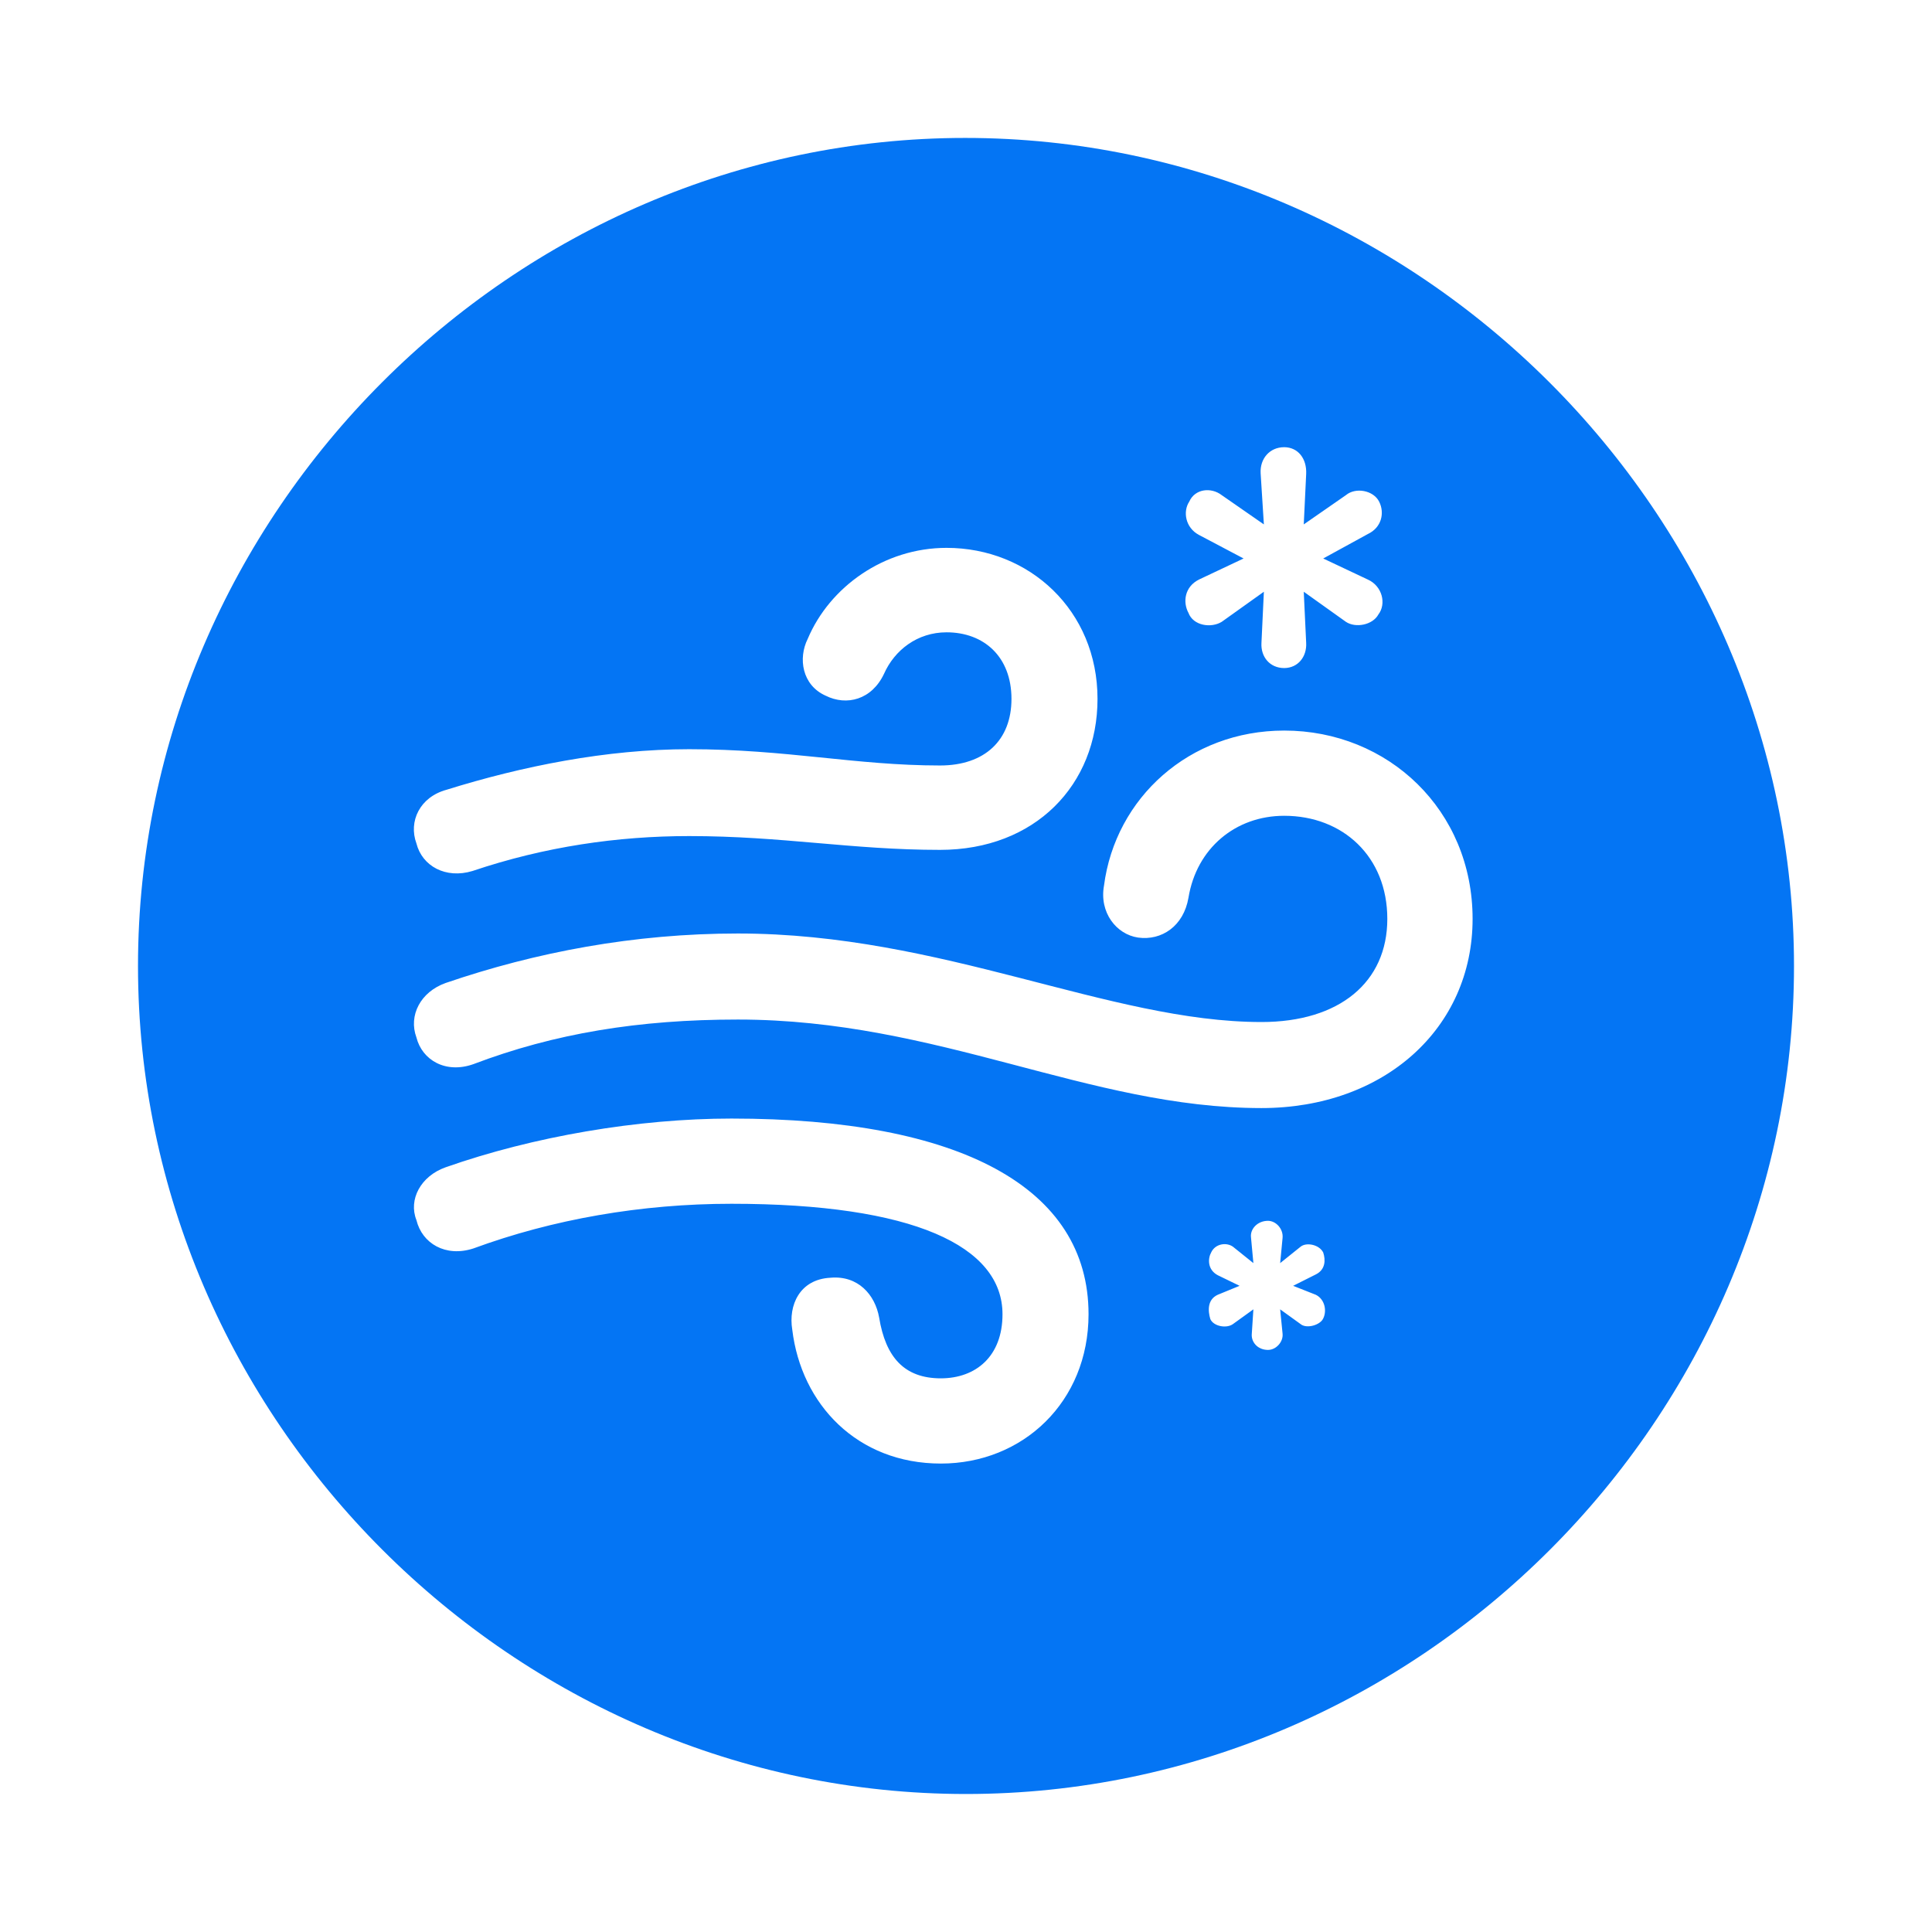
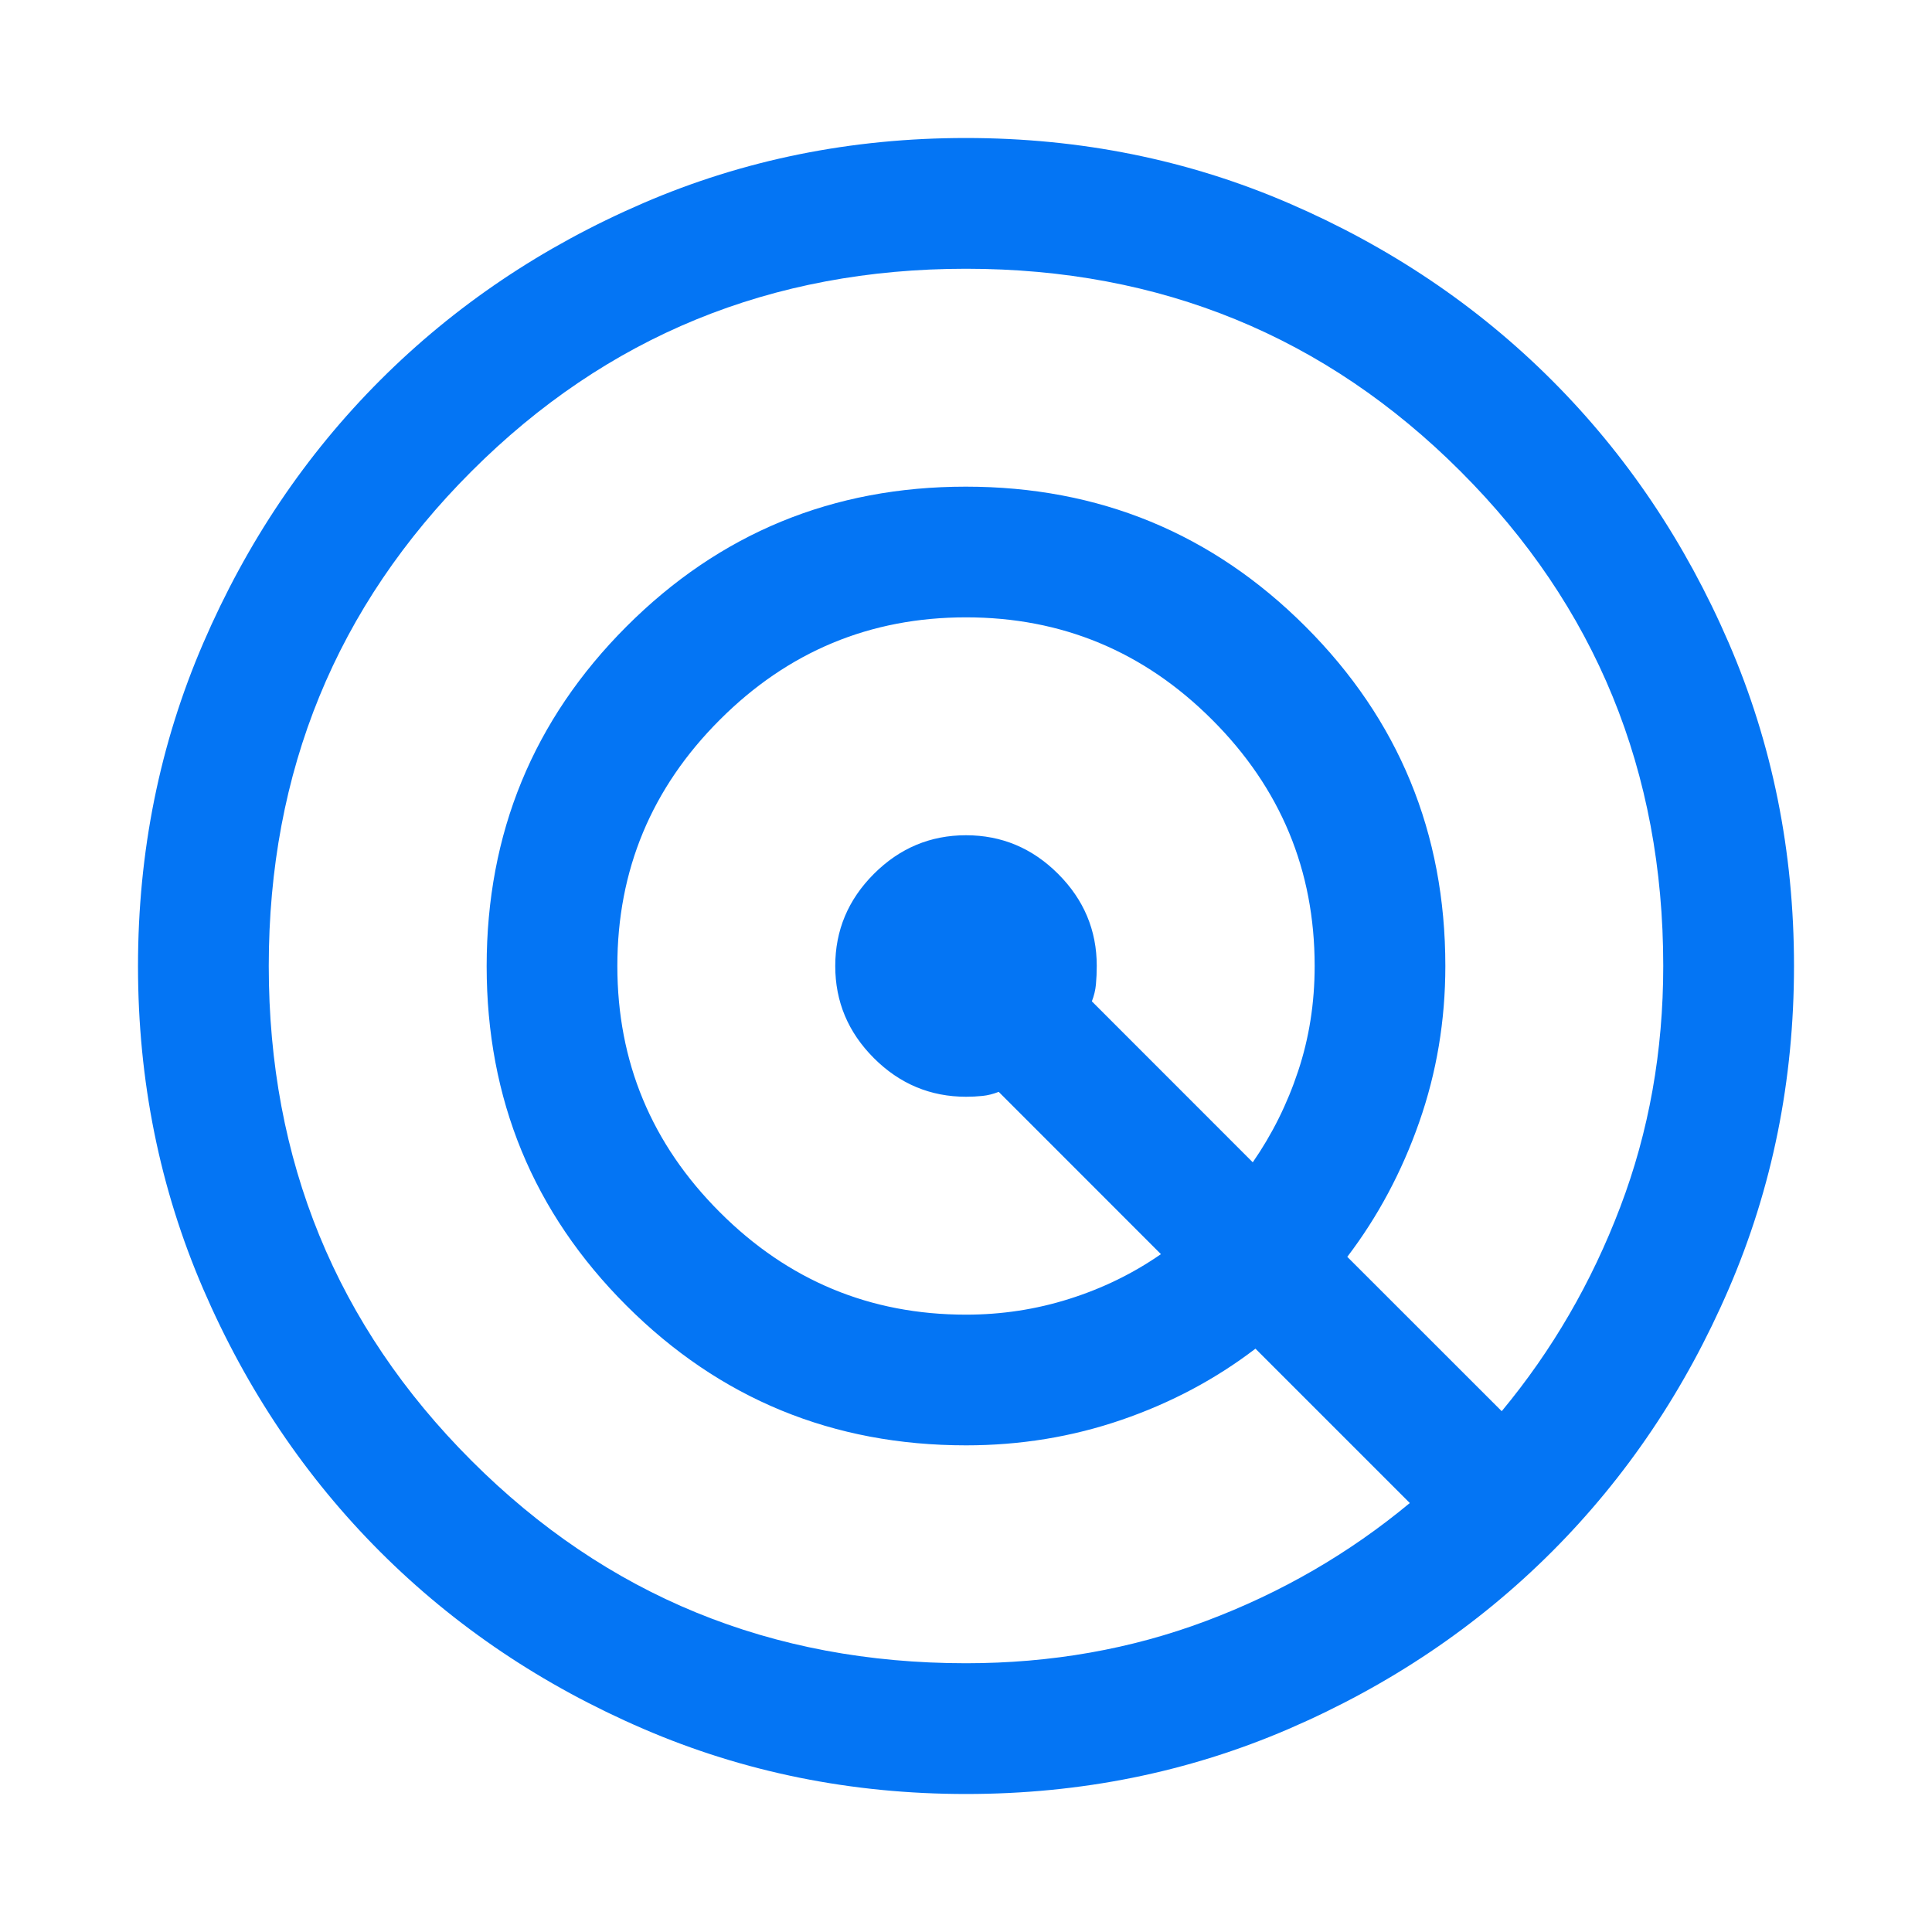
<svg xmlns="http://www.w3.org/2000/svg" width="28" height="28" viewBox="0 0 28 28" fill="none">
-   <path d="M13.988 1.999C20.553 1.999 26 7.446 26 13.999C26 20.564 20.565 26 14 26C7.447 26 2 20.564 2 13.999C2 7.446 7.435 1.999 13.988 1.999ZM10.601 16.211C9.248 16.211 7.73 16.47 6.459 16.917C6.094 17.046 5.918 17.388 6.035 17.682C6.118 18.023 6.459 18.223 6.859 18.094C8.012 17.67 9.295 17.446 10.601 17.446C13.236 17.446 14.529 18.059 14.529 19.047C14.529 19.658 14.142 19.975 13.636 19.976C13.106 19.976 12.835 19.67 12.741 19.094C12.682 18.764 12.435 18.482 12.035 18.518C11.588 18.541 11.424 18.918 11.482 19.27C11.612 20.353 12.424 21.211 13.636 21.211C14.824 21.211 15.776 20.317 15.776 19.047C15.776 17.212 13.918 16.211 10.601 16.211ZM18.377 17.693C18.224 17.693 18.118 17.811 18.13 17.929L18.165 18.306L17.871 18.07C17.777 18 17.612 18.023 17.553 18.152C17.506 18.235 17.495 18.399 17.648 18.481L17.965 18.635L17.648 18.765C17.495 18.835 17.506 19 17.541 19.117C17.588 19.223 17.777 19.258 17.871 19.188L18.165 18.976L18.142 19.329C18.13 19.447 18.224 19.564 18.377 19.564C18.494 19.564 18.6 19.447 18.588 19.329L18.553 18.976L18.847 19.188C18.929 19.258 19.106 19.211 19.165 19.129C19.235 19.023 19.211 18.835 19.07 18.765L18.741 18.635L19.07 18.47C19.212 18.399 19.212 18.258 19.177 18.152C19.118 18.035 18.929 18 18.847 18.07L18.553 18.306L18.588 17.94C18.6 17.811 18.494 17.694 18.377 17.693ZM18.612 10.588C17.236 10.588 16.165 11.564 16 12.835C15.93 13.223 16.177 13.541 16.494 13.588C16.835 13.635 17.153 13.423 17.224 13.012C17.341 12.294 17.906 11.823 18.612 11.823C19.459 11.823 20.106 12.412 20.106 13.317C20.106 14.235 19.412 14.812 18.282 14.812C16.07 14.811 13.659 13.529 10.694 13.529C9.189 13.529 7.765 13.799 6.459 14.246C6.094 14.376 5.918 14.717 6.035 15.035C6.118 15.364 6.459 15.564 6.859 15.423C8.036 14.976 9.259 14.776 10.694 14.776C13.6 14.776 15.777 16.058 18.282 16.059C20.059 16.059 21.342 14.905 21.342 13.317C21.342 11.741 20.118 10.588 18.612 10.588ZM13.718 7.94C12.812 7.94 12.024 8.506 11.706 9.259C11.565 9.541 11.624 9.929 11.965 10.082C12.271 10.235 12.635 10.141 12.812 9.765C12.964 9.423 13.294 9.164 13.718 9.164C14.259 9.164 14.659 9.517 14.659 10.129C14.659 10.729 14.271 11.094 13.624 11.094C12.4 11.094 11.4 10.858 9.988 10.858C8.788 10.858 7.565 11.105 6.471 11.446C6.083 11.552 5.918 11.905 6.035 12.223C6.118 12.552 6.459 12.741 6.848 12.623C7.895 12.27 8.953 12.117 9.988 12.117C11.341 12.117 12.342 12.317 13.624 12.317C15 12.317 15.906 11.376 15.906 10.129C15.906 8.847 14.918 7.94 13.718 7.94ZM18.612 6.481C18.401 6.481 18.259 6.647 18.27 6.858L18.317 7.6L17.706 7.176C17.553 7.058 17.318 7.082 17.235 7.271C17.142 7.412 17.177 7.647 17.377 7.753L18.023 8.094L17.377 8.399C17.165 8.505 17.141 8.729 17.224 8.882C17.294 9.07 17.553 9.106 17.706 9.012L18.317 8.576L18.282 9.317C18.27 9.517 18.401 9.682 18.612 9.682C18.812 9.681 18.941 9.517 18.93 9.317L18.895 8.576L19.506 9.012C19.647 9.106 19.894 9.058 19.977 8.905C20.094 8.752 20.035 8.494 19.823 8.399L19.177 8.094L19.823 7.74C20.023 7.646 20.07 7.435 19.988 7.271C19.906 7.106 19.647 7.058 19.506 7.176L18.895 7.6L18.93 6.87C18.941 6.647 18.812 6.482 18.612 6.481Z" fill="#0475F4" />
+   <mask id="mask0_9727_3644" style="mask-type:alpha" maskUnits="userSpaceOnUse" x="0" y="0" width="28" height="28">
+     <rect width="28" height="28" fill="#D9D9D9" />
+   </mask>
+   <g mask="url(#mask0_9727_3644)">
+     <path d="M9.322 25.055C7.861 24.425 6.591 23.57 5.511 22.491C4.431 21.411 3.575 20.141 2.945 18.681C2.315 17.221 2 15.662 2 14.002C2 12.342 2.315 10.782 2.945 9.322C3.575 7.861 4.43 6.591 5.509 5.511C6.589 4.431 7.859 3.575 9.319 2.945C10.778 2.315 12.338 2 13.998 2C15.658 2 17.218 2.315 18.678 2.945C20.139 3.575 21.409 4.43 22.489 5.509C23.569 6.589 24.424 7.859 25.055 9.319C25.685 10.778 26 12.338 26 13.998C26 15.658 25.685 17.218 25.055 18.678C24.425 20.139 23.57 21.409 22.491 22.489C21.411 23.569 20.141 24.424 18.681 25.055C17.221 25.685 15.662 26 14.002 26C12.342 26 10.782 25.685 9.322 25.055ZM14 24.105C15.232 24.105 16.392 23.901 17.48 23.492C18.569 23.083 19.553 22.513 20.432 21.783L18.195 19.546C17.617 19.988 16.97 20.332 16.254 20.578C15.538 20.824 14.787 20.947 14 20.947C12.07 20.947 10.43 20.272 9.079 18.922C7.728 17.572 7.053 15.932 7.053 14.003C7.053 12.074 7.728 10.433 9.078 9.081C10.428 7.729 12.068 7.053 13.997 7.053C15.926 7.053 17.567 7.728 18.919 9.079C20.271 10.43 20.947 12.07 20.947 14C20.947 14.789 20.821 15.543 20.568 16.264C20.316 16.984 19.968 17.634 19.526 18.215L21.764 20.452C22.494 19.573 23.067 18.586 23.482 17.493C23.898 16.4 24.105 15.236 24.105 14C24.105 11.179 23.126 8.789 21.168 6.832C19.21 4.874 16.821 3.895 14 3.895C11.179 3.895 8.789 4.874 6.832 6.832C4.874 8.789 3.895 11.179 3.895 14C3.895 16.821 4.874 19.21 6.832 21.168C8.789 23.126 11.179 24.105 14 24.105ZM14 19.053C14.517 19.053 15.016 18.977 15.498 18.824C15.979 18.672 16.422 18.456 16.825 18.176L14.474 15.824C14.395 15.855 14.317 15.875 14.238 15.883C14.16 15.891 14.081 15.895 14.002 15.895C13.484 15.895 13.038 15.708 12.665 15.335C12.292 14.962 12.105 14.517 12.105 14C12.105 13.483 12.292 13.038 12.665 12.665C13.038 12.292 13.483 12.105 14 12.105C14.517 12.105 14.962 12.292 15.335 12.665C15.708 13.038 15.895 13.482 15.895 13.998C15.895 14.091 15.891 14.181 15.883 14.267C15.875 14.352 15.855 14.434 15.824 14.512L18.156 16.845C18.436 16.441 18.656 16 18.814 15.522C18.973 15.044 19.053 14.537 19.053 14C19.053 12.611 18.558 11.421 17.568 10.432C16.579 9.442 15.389 8.947 14 8.947C12.611 8.947 11.421 9.442 10.432 10.432C9.442 11.421 8.947 12.611 8.947 14C8.947 15.389 9.442 16.579 10.432 17.568C11.421 18.558 12.611 19.053 14 19.053Z" fill="#0475F4" />
+   </g>
</svg>
